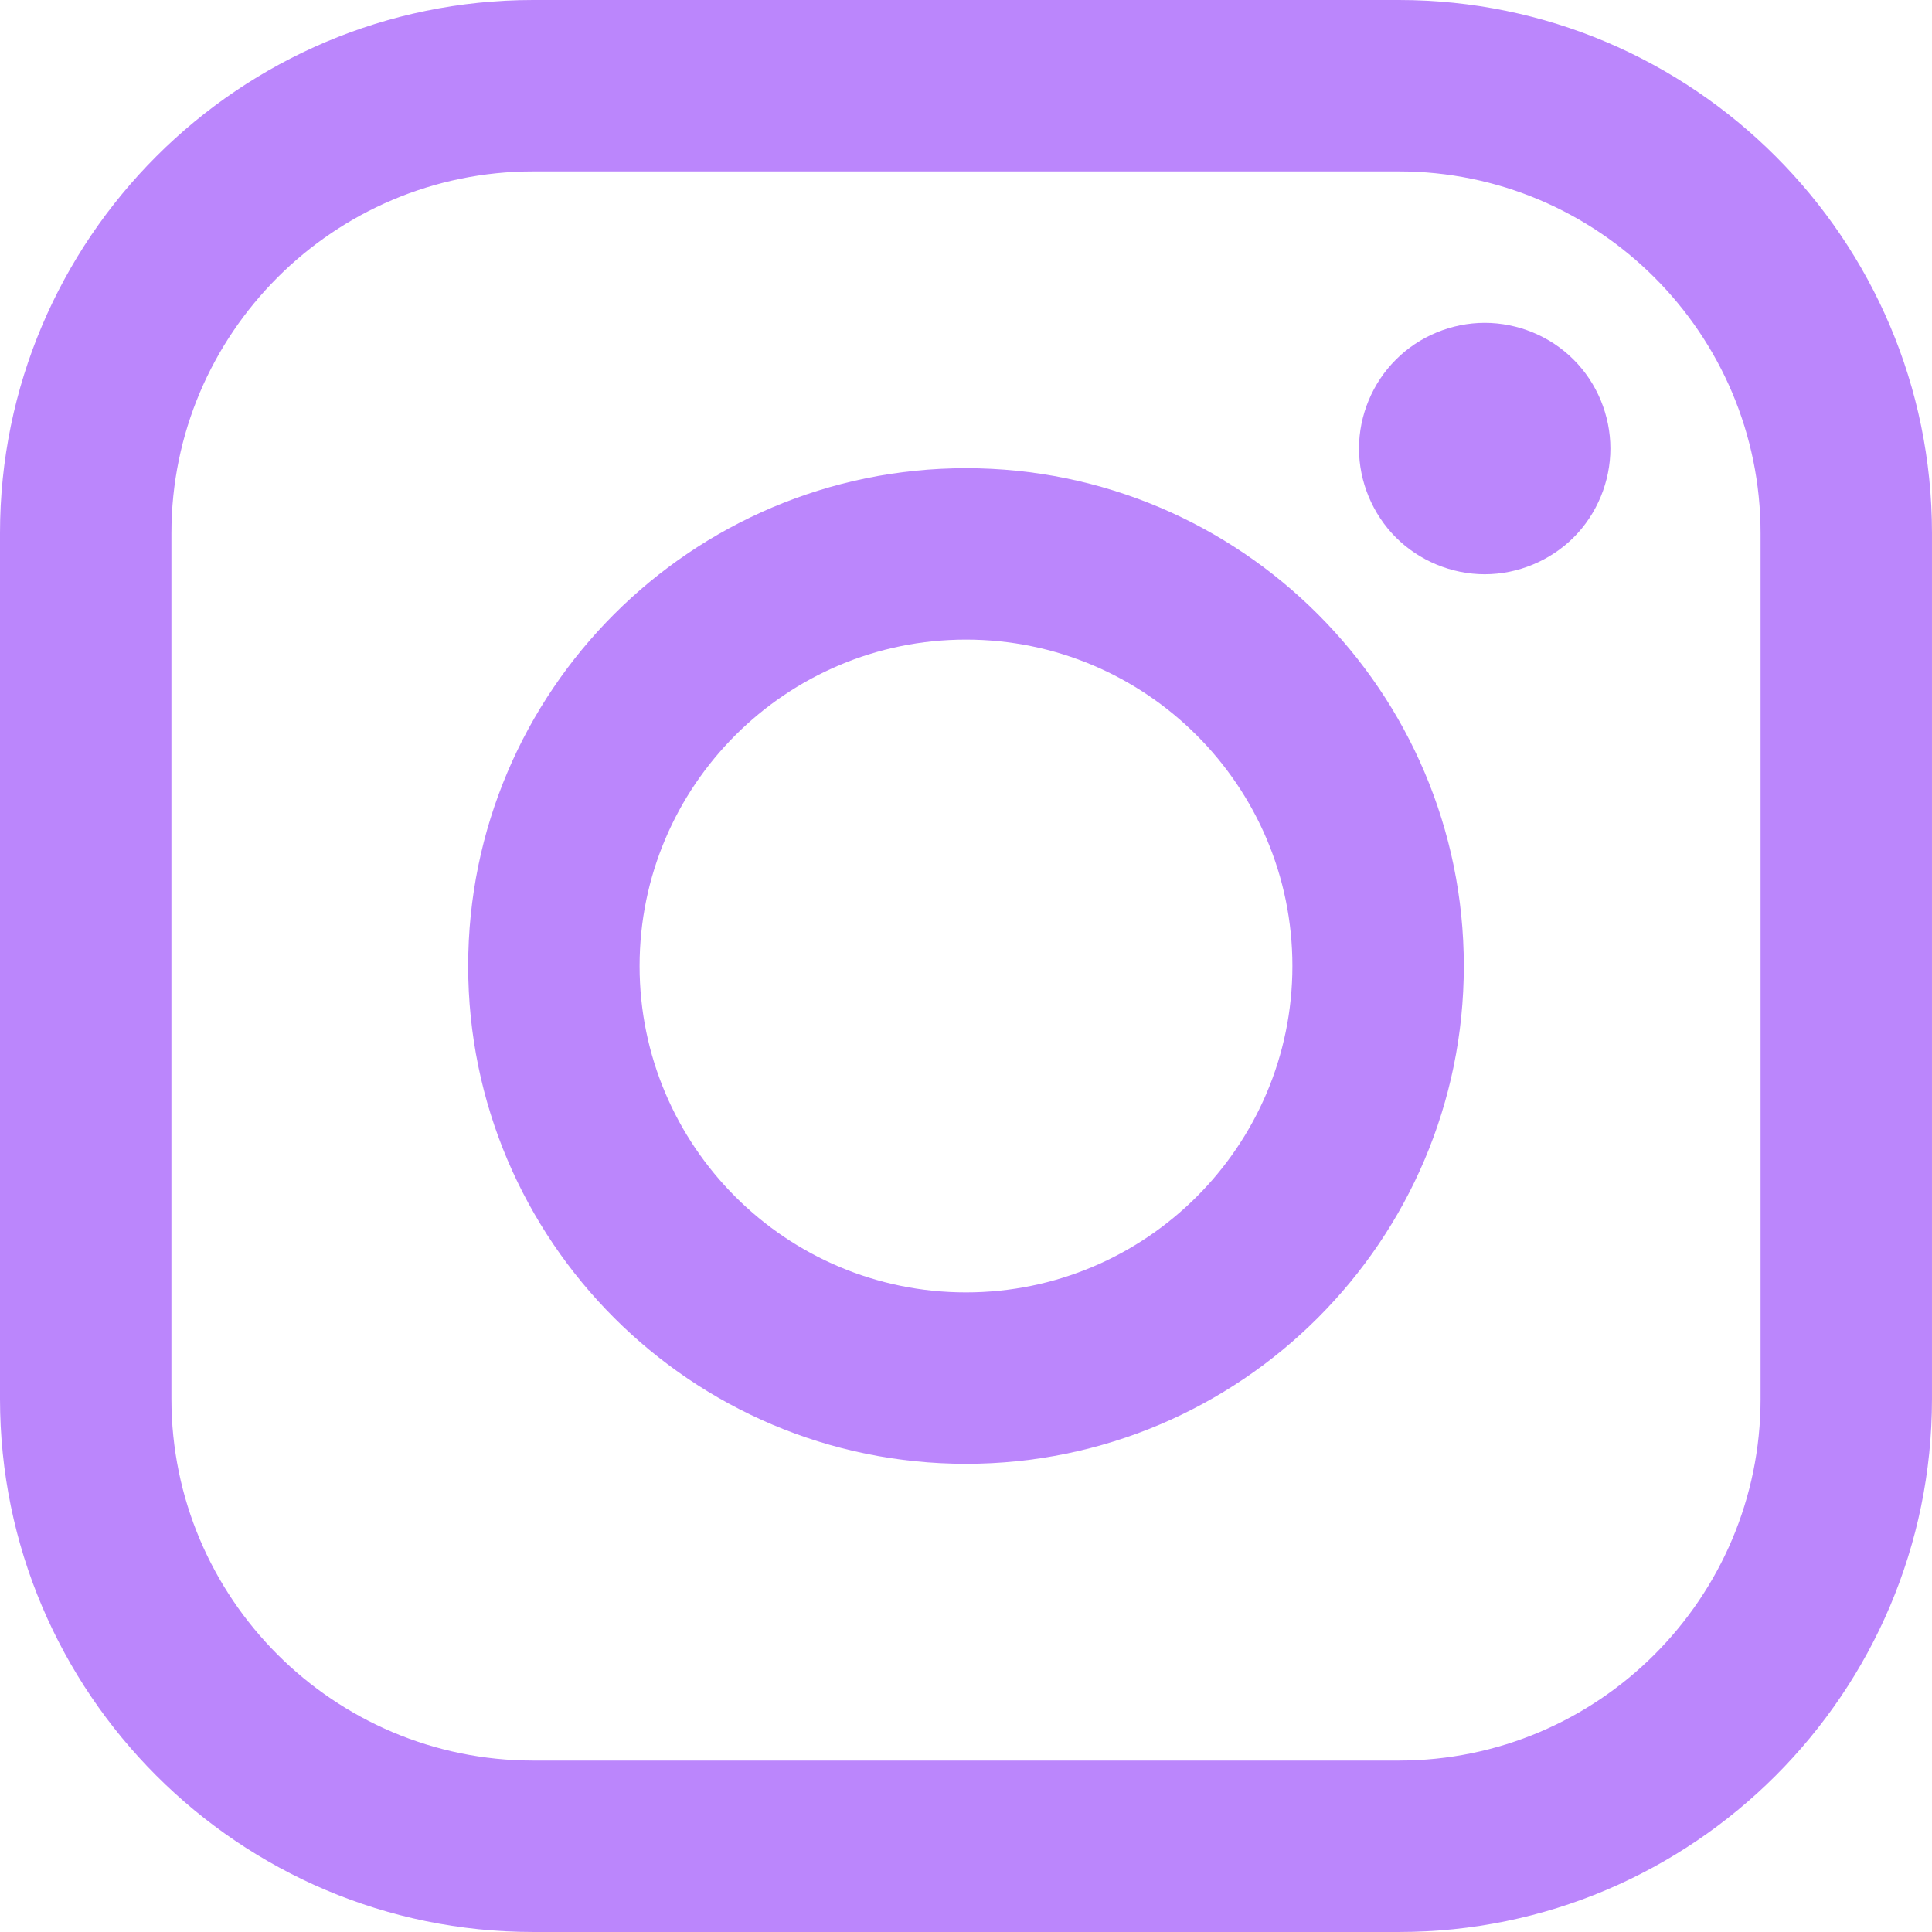
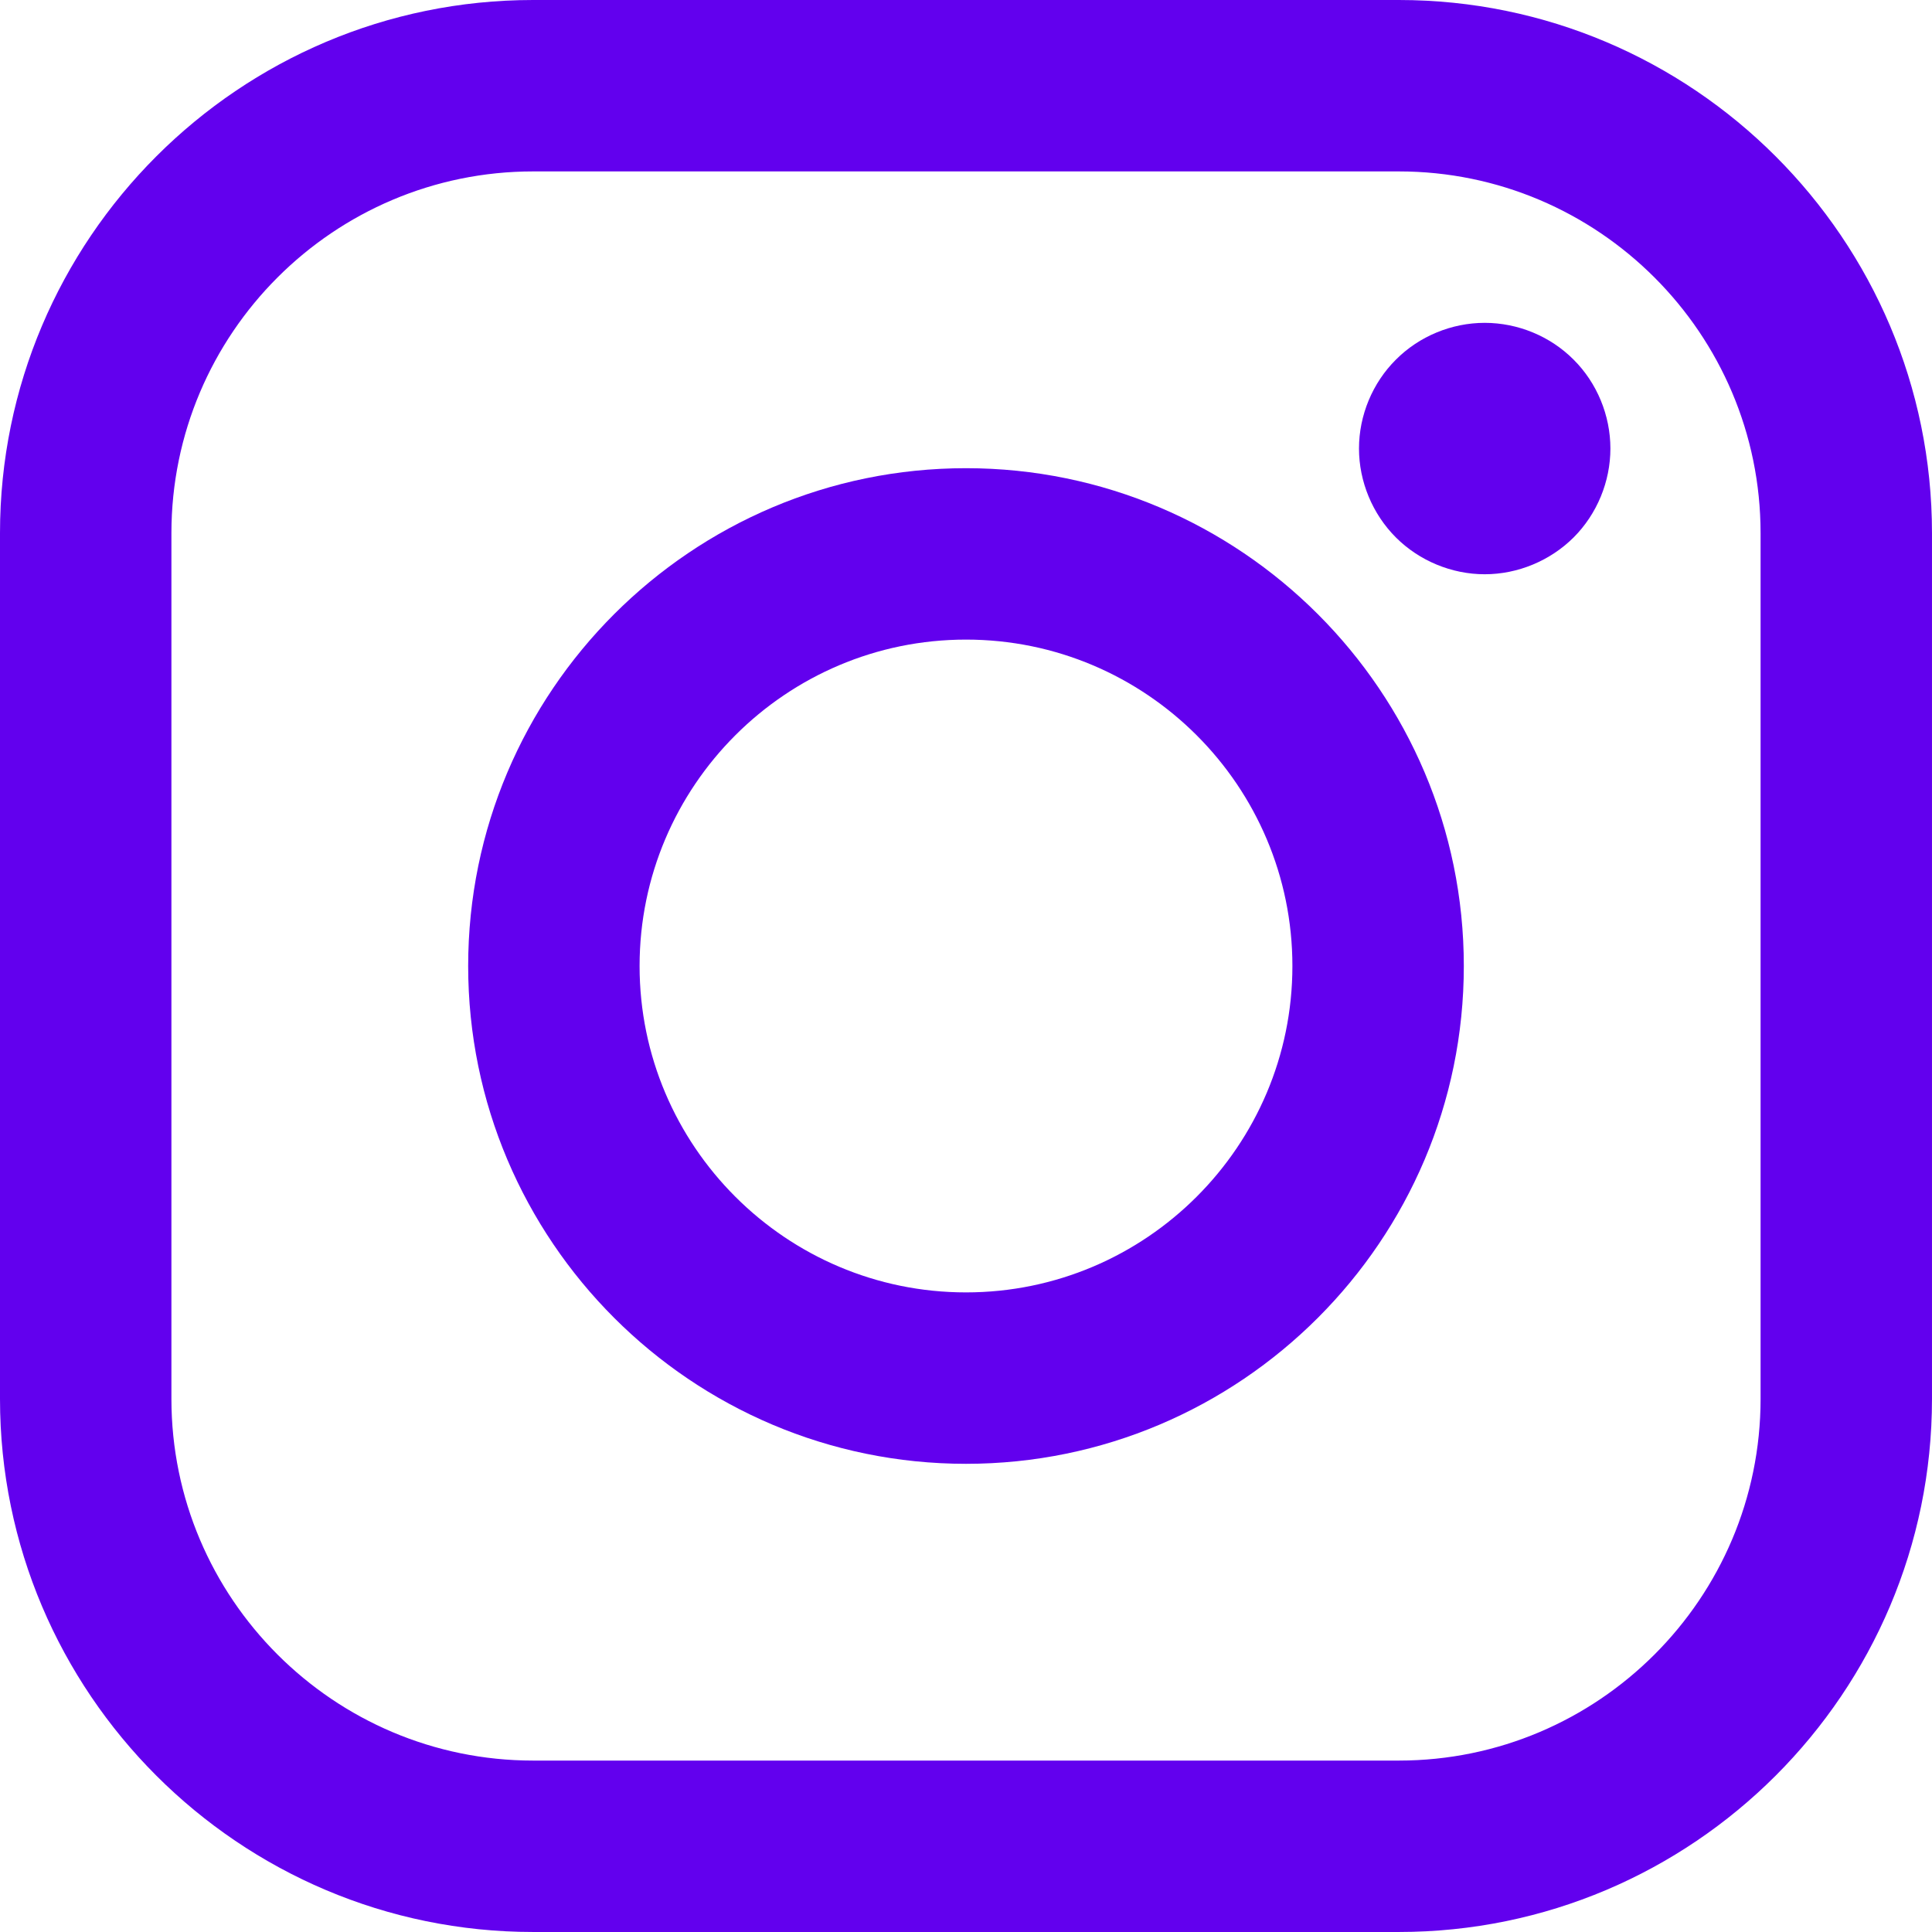
- <svg xmlns="http://www.w3.org/2000/svg" version="1.1" id="Layer_1" x="0px" y="0px" width="169.063px" height="169.063px" viewBox="0 0 169.063 169.063" fill="#bb86fc" style="enable-background:new 0 0 169.063 169.063;" xml:space="preserve">
+ <svg xmlns="http://www.w3.org/2000/svg" version="1.1" id="Layer_1" x="0px" y="0px" width="169.063px" height="169.063px" viewBox="0 0 169.063 169.063" fill="#6200ee" style="enable-background:new 0 0 169.063 169.063;" xml:space="preserve">
  <g>
    <path d="M122.406,0H46.654C20.929,0,0,20.93,0,46.655v75.752c0,25.726,20.929,46.655,46.654,46.655h75.752   c25.727,0,46.656-20.93,46.656-46.655V46.655C169.063,20.93,148.133,0,122.406,0z M154.063,122.407   c0,17.455-14.201,31.655-31.656,31.655H46.654C29.2,154.063,15,139.862,15,122.407V46.655C15,29.201,29.2,15,46.654,15h75.752   c17.455,0,31.656,14.201,31.656,31.655V122.407z" />
    <path d="M84.531,40.97c-24.021,0-43.563,19.542-43.563,43.563c0,24.02,19.542,43.561,43.563,43.561s43.563-19.541,43.563-43.561   C128.094,60.512,108.552,40.97,84.531,40.97z M84.531,113.093c-15.749,0-28.563-12.812-28.563-28.561   c0-15.75,12.813-28.563,28.563-28.563s28.563,12.813,28.563,28.563C113.094,100.281,100.28,113.093,84.531,113.093z" />
    <path d="M129.921,28.251c-2.89,0-5.729,1.17-7.77,3.22c-2.051,2.04-3.23,4.88-3.23,7.78c0,2.891,1.18,5.73,3.23,7.78   c2.04,2.04,4.88,3.22,7.77,3.22c2.9,0,5.73-1.18,7.78-3.22c2.05-2.05,3.22-4.89,3.22-7.78c0-2.9-1.17-5.74-3.22-7.78   C135.661,29.421,132.821,28.251,129.921,28.251z" />
  </g>
  <g>
</g>
  <g>
</g>
  <g>
</g>
  <g>
</g>
  <g>
</g>
  <g>
</g>
  <g>
</g>
  <g>
</g>
  <g>
</g>
  <g>
</g>
  <g>
</g>
  <g>
</g>
  <g>
</g>
  <g>
</g>
  <g>
</g>
</svg>
